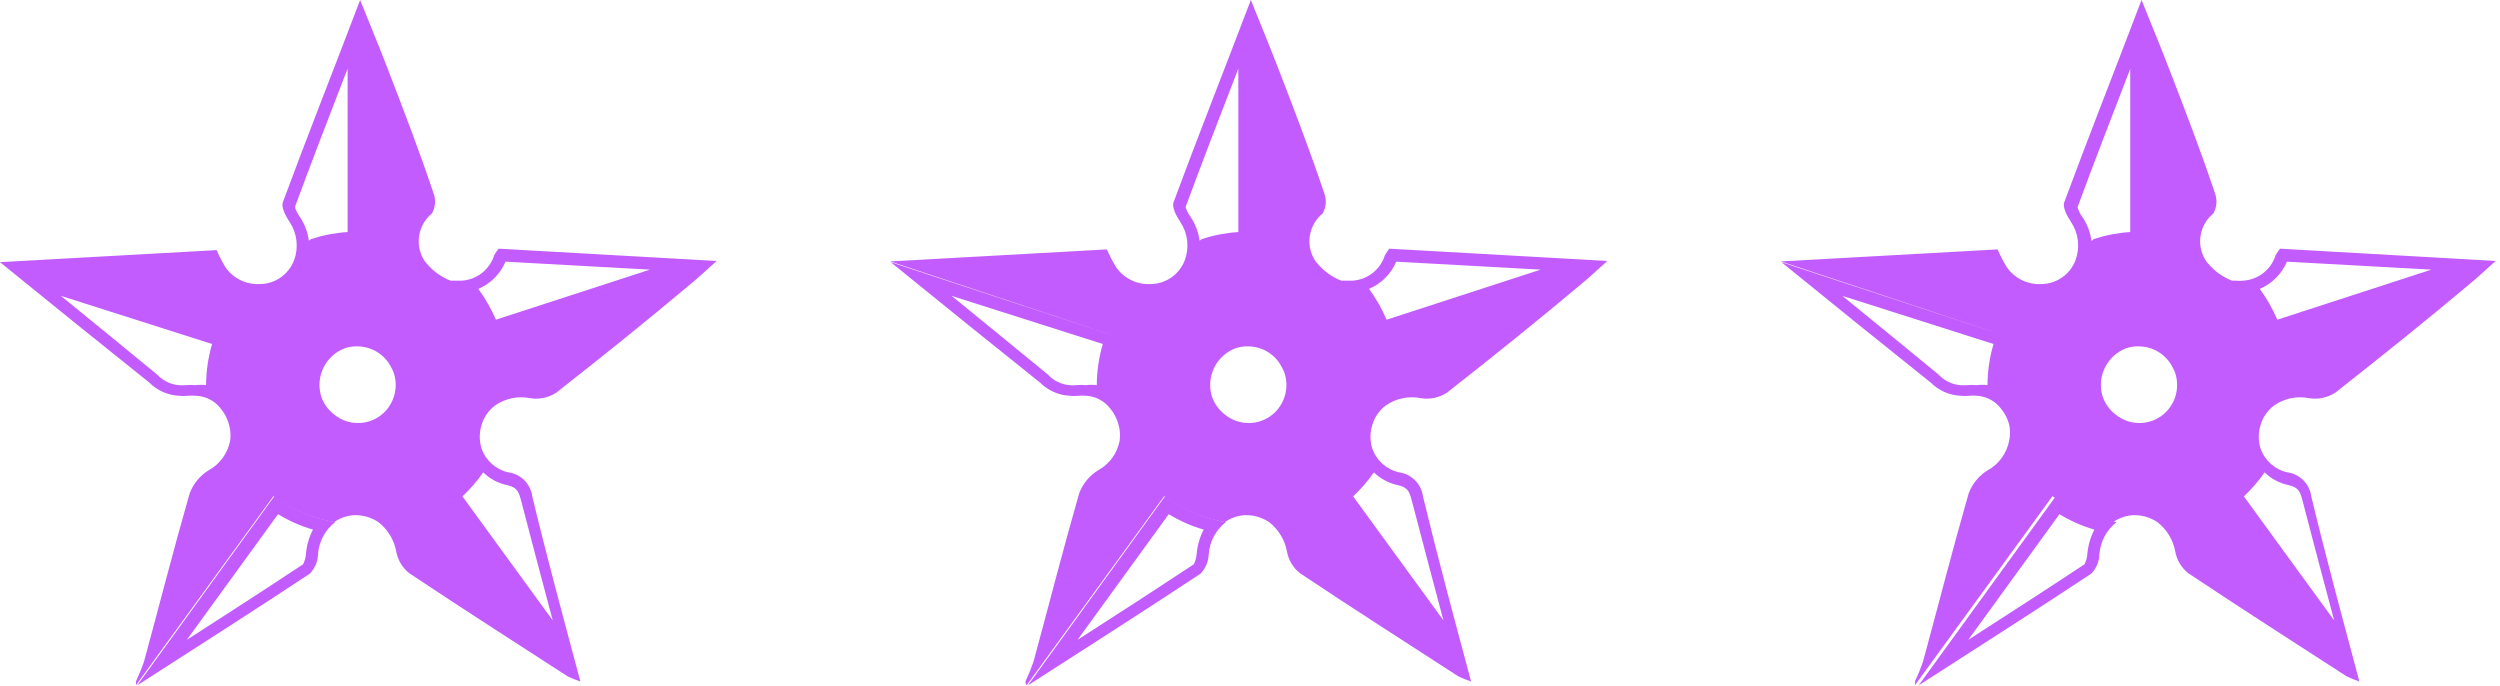
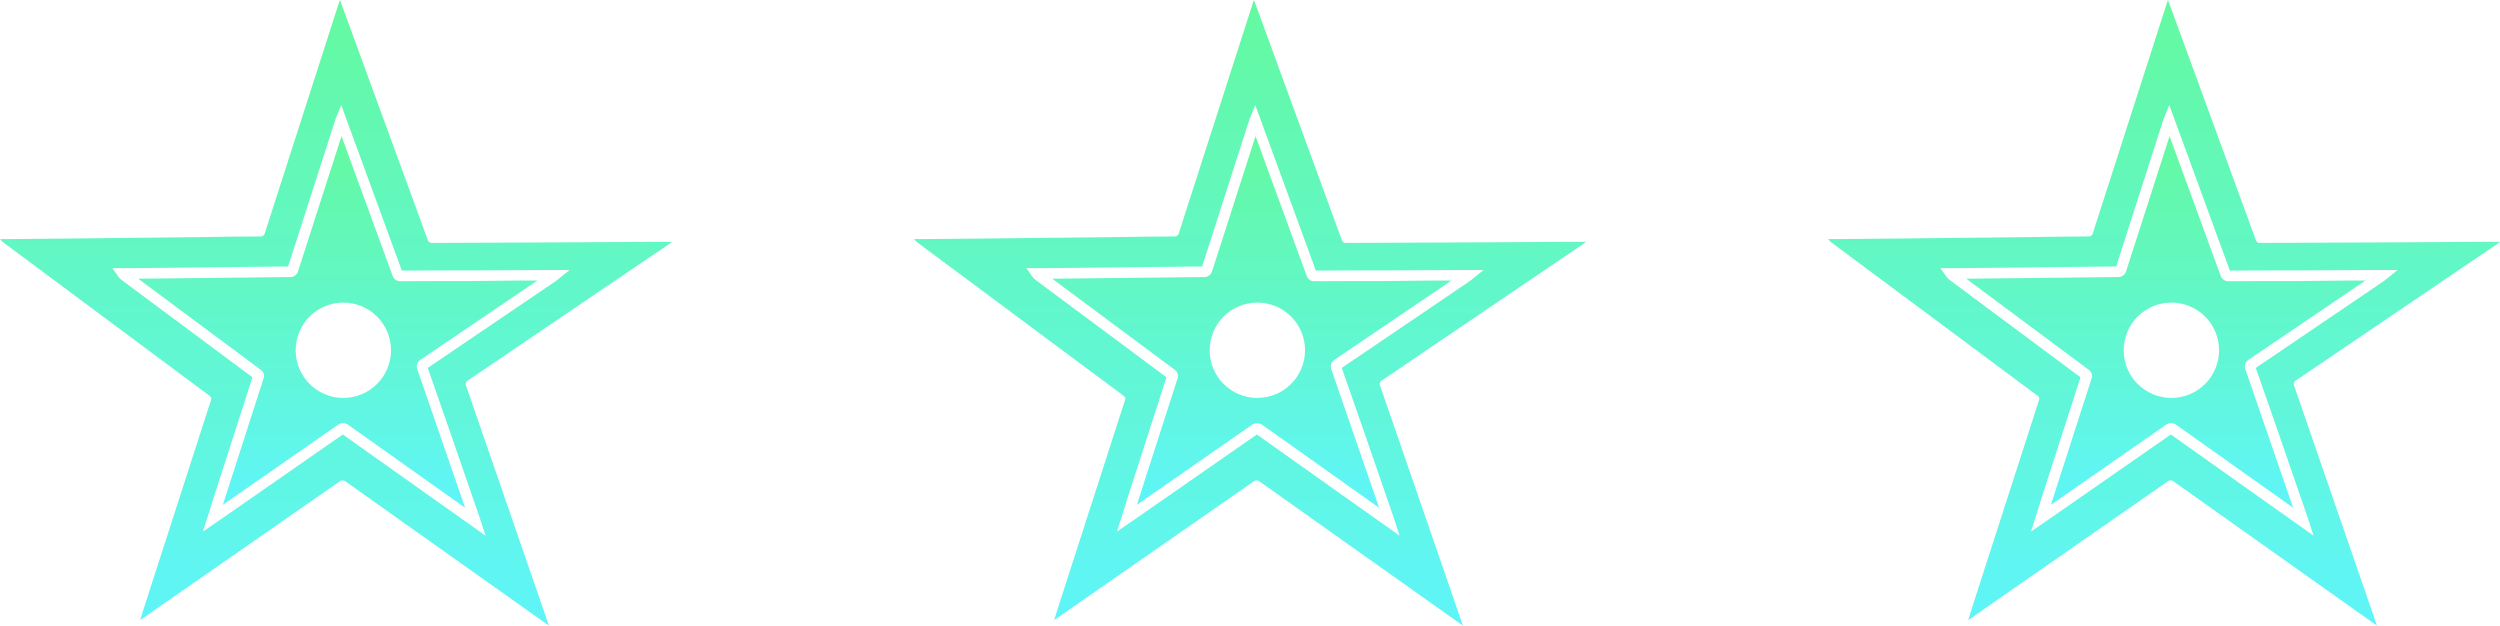
- <svg xmlns="http://www.w3.org/2000/svg" id="Layer_1" data-name="Layer 1" viewBox="0 0 103.85 28.48">
+ <svg xmlns="http://www.w3.org/2000/svg" width="114.877" height="28.749" viewBox="0 0 114.877 28.749">
  <defs>
-     <style>.cls-1{fill:#c25cff;}</style>
+     <linearGradient id="linear-gradient" x1="0.5" x2="0.5" y2="1" gradientUnits="objectBoundingBox">
+       <stop offset="0" stop-color="#64f9a0" />
+       <stop offset="1" stop-color="#5ff5f9" />
+     </linearGradient>
  </defs>
-   <path class="cls-1" d="M5.7,28.47h0c2.39-1.54,4.8-3.07,7.17-4.64a1.21,1.21,0,0,0,.34-.81,1.86,1.86,0,0,1,.71-1.33,5.92,5.92,0,0,1-2.52-1.08ZM13,22a2.69,2.69,0,0,0-.29,1,1.13,1.13,0,0,1-.12.44c-1.6,1.06-3.23,2.11-4.83,3.14l3.79-5.22A6,6,0,0,0,13,22Z" />
-   <path class="cls-1" d="M20.71,10.33a3.11,3.11,0,0,0-.18.27,1.51,1.51,0,0,1-1.36,1.06l-.27,0-.18,0h0a2.44,2.44,0,0,1-1-.72.83.83,0,0,1-.12-.16,1.49,1.49,0,0,1,.34-1.91A1,1,0,0,0,18,8C17.43,6.3,16.8,4.66,16.16,3c-.36-.94-.74-1.86-1.2-3h0V0c-1.14,3-2.2,5.67-3.21,8.4-.08.21.12.58.28.82a1.76,1.76,0,0,1,.19,1.58,1.53,1.53,0,0,1-1.42,1,1.64,1.64,0,0,1-1.43-.69A5.84,5.84,0,0,1,9,10.39l-9,.5H0L9.44,14h0L0,10.89c2.2,1.79,4.21,3.41,6.2,5a1.88,1.88,0,0,0,1.23.55,1.69,1.69,0,0,0,.38,0,1.53,1.53,0,0,1,.3,0,1.35,1.35,0,0,1,1.05.52,6.7,6.7,0,0,1-.08-.77,6.7,6.7,0,0,0,.08.77,1.72,1.72,0,0,1,.35.67,1.59,1.59,0,0,1,.05.68,1.78,1.78,0,0,1-.9,1.23,1.91,1.91,0,0,0-.78.95c-.67,2.33-1.27,4.69-1.9,7a8.09,8.09,0,0,1-.33.81c0,.05,0,.11,0,.16l5.71-7.85a5.92,5.92,0,0,0,2.52,1.08,1.57,1.57,0,0,1,.84-.29,1.72,1.72,0,0,1,1,.29,2,2,0,0,1,.74,1.22,1.48,1.48,0,0,0,.54.9c2.17,1.45,4.38,2.86,6.57,4.28a4.14,4.14,0,0,0,.54.22h0c-.71-2.65-1.39-5.16-2-7.69a1.16,1.16,0,0,0-1-1,1.53,1.53,0,0,1-1.11-1,5.7,5.7,0,0,1-1.56,1.9h0a5.7,5.7,0,0,0,1.56-1.9,1.62,1.62,0,0,1,0-.95,1.56,1.56,0,0,1,.57-.83,1.9,1.9,0,0,1,1.45-.3,1.54,1.54,0,0,0,1.09-.23c1.91-1.5,3.78-3,5.66-4.58.29-.24.56-.5,1-.89h0ZM8.56,16a1.73,1.73,0,0,0-.45,0,1.9,1.9,0,0,0-.41,0,1.24,1.24,0,0,1-.27,0,1.38,1.38,0,0,1-.9-.44c-1.31-1.08-2.63-2.15-4-3.27l6.28,2A6.2,6.2,0,0,0,8.56,16Zm6.32-5.8h0ZM12.83,10a2.31,2.31,0,0,0-.38-1,1.26,1.26,0,0,1-.2-.4c.7-1.9,1.43-3.78,2.19-5.75V9.64a5.94,5.94,0,0,0-1.51.29ZM16,17.09a1.56,1.56,0,0,1-2.13.12,1.57,1.57,0,0,1-.53-.75,1.63,1.63,0,0,1,1-2,1.51,1.51,0,0,1,.56-.07,1.57,1.57,0,0,1,1.35.87,1.33,1.33,0,0,1,.11.24A1.6,1.6,0,0,1,16,17.09Zm4.06,2.52a2,2,0,0,0,1,.54c.37.09.47.2.58.62.43,1.65.86,3.28,1.32,5l-3.75-5.15A6.17,6.17,0,0,0,20.08,19.61Zm.54-6.33A6.5,6.5,0,0,0,19.87,12,2.13,2.13,0,0,0,21,10.87l6,.33Z" />
-   <path class="cls-1" d="M42.7,28.47h0c2.39-1.54,4.8-3.07,7.17-4.64a1.21,1.21,0,0,0,.34-.81,1.86,1.86,0,0,1,.71-1.33,5.92,5.92,0,0,1-2.52-1.08ZM50,22a2.69,2.69,0,0,0-.29,1,1.13,1.13,0,0,1-.12.44c-1.6,1.06-3.23,2.11-4.83,3.14l3.79-5.22A6,6,0,0,0,50,22Z" />
-   <path class="cls-1" d="M57.71,10.33a3.11,3.11,0,0,0-.18.27,1.51,1.51,0,0,1-1.36,1.06l-.27,0-.18,0h0a2.44,2.44,0,0,1-1-.72.83.83,0,0,1-.12-.16,1.49,1.49,0,0,1,.34-1.91A1,1,0,0,0,55,8C54.43,6.3,53.8,4.66,53.16,3c-.36-.94-.74-1.86-1.2-3h0V0c-1.14,3-2.2,5.67-3.21,8.4-.08.21.12.58.28.82a1.76,1.76,0,0,1,.19,1.58,1.53,1.53,0,0,1-1.42,1,1.64,1.64,0,0,1-1.43-.69,5.84,5.84,0,0,1-.39-.75l-9,.5h0L46.44,14h0L37,10.89c2.2,1.79,4.21,3.41,6.2,5a1.88,1.88,0,0,0,1.23.55,1.69,1.69,0,0,0,.38,0,1.53,1.53,0,0,1,.3,0,1.35,1.35,0,0,1,1,.52,6.7,6.7,0,0,1-.08-.77,6.7,6.7,0,0,0,.08.77,1.72,1.72,0,0,1,.35.67,1.59,1.59,0,0,1,.05.68,1.78,1.78,0,0,1-.9,1.23,1.91,1.91,0,0,0-.78.95c-.67,2.33-1.27,4.69-1.9,7a8.09,8.09,0,0,1-.33.81c0,.05,0,.11.05.16l5.71-7.85a5.92,5.92,0,0,0,2.52,1.08,1.57,1.57,0,0,1,.84-.29,1.72,1.72,0,0,1,1,.29,2,2,0,0,1,.74,1.22,1.48,1.48,0,0,0,.54.9c2.17,1.45,4.38,2.86,6.57,4.28a4.14,4.14,0,0,0,.54.22h0c-.71-2.65-1.39-5.16-2-7.69a1.16,1.16,0,0,0-1-1,1.53,1.53,0,0,1-1.11-1,5.7,5.7,0,0,1-1.56,1.9h0a5.7,5.7,0,0,0,1.56-1.9,1.62,1.62,0,0,1,0-.95,1.56,1.56,0,0,1,.57-.83,1.9,1.9,0,0,1,1.45-.3,1.54,1.54,0,0,0,1.09-.23c1.91-1.5,3.78-3,5.66-4.58.29-.24.56-.5,1-.89h0ZM45.56,16a1.73,1.73,0,0,0-.45,0,1.9,1.9,0,0,0-.41,0,1.24,1.24,0,0,1-.27,0,1.38,1.38,0,0,1-.9-.44c-1.31-1.08-2.63-2.15-4-3.27l6.28,2A6.2,6.2,0,0,0,45.56,16Zm6.32-5.8h0ZM49.83,10a2.31,2.31,0,0,0-.38-1,1.26,1.26,0,0,1-.2-.4c.7-1.9,1.43-3.78,2.19-5.75V9.64a5.94,5.94,0,0,0-1.51.29ZM53,17.09a1.56,1.56,0,0,1-2.13.12,1.57,1.57,0,0,1-.53-.75,1.63,1.63,0,0,1,1-2,1.51,1.51,0,0,1,.56-.07,1.57,1.57,0,0,1,1.35.87,1.33,1.33,0,0,1,.11.24A1.6,1.6,0,0,1,53,17.09Zm4.06,2.52a2,2,0,0,0,1,.54c.37.09.47.2.58.62.43,1.65.86,3.28,1.32,5l-3.75-5.15A6.17,6.17,0,0,0,57.08,19.61Zm.54-6.33A6.5,6.5,0,0,0,56.87,12,2.13,2.13,0,0,0,58,10.87l6,.33Z" />
-   <path class="cls-1" d="M79.7,28.47h0c2.39-1.54,4.8-3.07,7.17-4.64a1.21,1.21,0,0,0,.34-.81,1.86,1.86,0,0,1,.71-1.33,5.92,5.92,0,0,1-2.52-1.08ZM87,22a2.69,2.69,0,0,0-.29,1,1.13,1.13,0,0,1-.12.44c-1.6,1.06-3.23,2.11-4.83,3.14l3.79-5.22A6,6,0,0,0,87,22Z" />
-   <path class="cls-1" d="M94.71,10.33a3.11,3.11,0,0,0-.18.27,1.51,1.51,0,0,1-1.36,1.06,1.24,1.24,0,0,1-.27,0l-.18,0h0a2.44,2.44,0,0,1-1-.72.83.83,0,0,1-.12-.16,1.49,1.49,0,0,1,.34-1.91A1,1,0,0,0,92,8C91.43,6.3,90.8,4.66,90.16,3c-.36-.94-.74-1.86-1.2-3h0V0c-1.14,3-2.2,5.67-3.21,8.4-.08.21.12.58.28.82a1.76,1.76,0,0,1,.19,1.58,1.53,1.53,0,0,1-1.42,1,1.64,1.64,0,0,1-1.43-.69,5.84,5.84,0,0,1-.39-.75l-9,.5h0L83.44,14h0L74,10.89c2.2,1.79,4.21,3.41,6.2,5a1.88,1.88,0,0,0,1.23.55,1.69,1.69,0,0,0,.38,0,1.53,1.53,0,0,1,.3,0,1.35,1.35,0,0,1,1,.52,6.7,6.7,0,0,1-.08-.77,6.7,6.7,0,0,0,.08.77,1.72,1.72,0,0,1,.35.67,1.59,1.59,0,0,1,0,.68,1.78,1.78,0,0,1-.9,1.23,1.91,1.91,0,0,0-.78.95c-.67,2.33-1.27,4.69-1.9,7a8.09,8.09,0,0,1-.33.81c0,.05,0,.11,0,.16l5.71-7.85a5.92,5.92,0,0,0,2.52,1.08,1.57,1.57,0,0,1,.84-.29,1.72,1.72,0,0,1,1,.29,2,2,0,0,1,.74,1.22,1.48,1.48,0,0,0,.54.9c2.17,1.45,4.38,2.86,6.57,4.28a4.14,4.14,0,0,0,.54.22h0c-.71-2.65-1.39-5.16-2-7.69a1.16,1.16,0,0,0-1-1,1.53,1.53,0,0,1-1.11-1,5.7,5.7,0,0,1-1.56,1.9h0a5.7,5.7,0,0,0,1.56-1.9,1.62,1.62,0,0,1,0-.95,1.56,1.56,0,0,1,.57-.83,1.9,1.9,0,0,1,1.45-.3,1.54,1.54,0,0,0,1.09-.23c1.91-1.5,3.78-3,5.66-4.58.29-.24.56-.5,1-.89h0ZM82.56,16a1.73,1.73,0,0,0-.45,0,1.9,1.9,0,0,0-.41,0l-.27,0a1.38,1.38,0,0,1-.9-.44c-1.31-1.08-2.63-2.15-4-3.27l6.28,2A6.2,6.2,0,0,0,82.56,16Zm6.32-5.8h0Zm-2-.19a2.31,2.31,0,0,0-.38-1,1.26,1.26,0,0,1-.2-.4c.7-1.9,1.43-3.78,2.19-5.75V9.64a5.94,5.94,0,0,0-1.51.29ZM90,17.09a1.56,1.56,0,0,1-2.13.12,1.57,1.57,0,0,1-.53-.75,1.63,1.63,0,0,1,1-2,1.51,1.51,0,0,1,.56-.07,1.57,1.57,0,0,1,1.35.87,1.33,1.33,0,0,1,.11.24A1.6,1.6,0,0,1,90,17.09Zm4.06,2.52a2,2,0,0,0,1,.54c.37.09.47.2.58.62.43,1.65.86,3.28,1.32,5l-3.75-5.15A6.17,6.17,0,0,0,94.08,19.61Zm.54-6.33A6.5,6.5,0,0,0,93.87,12,2.13,2.13,0,0,0,95,10.87l6,.33Z" />
+   <g id="Group_5773" data-name="Group 5773" transform="translate(1840.377 -771.498)">
+     <g id="Group_5769" data-name="Group 5769" transform="translate(-3485.019 981.998)">
+       <path id="Path_9180" data-name="Path 9180" d="M1907.552-.945l-1.319,0-1.85.007h0a.364.364,0,0,1-.371-.259c-.691-1.895-1.4-3.82-2.079-5.682l-.265-.724-.07.219c-.63,1.956-1.282,3.978-1.92,5.968a.379.379,0,0,1-.39.287c-.412,0-.832.007-1.237.013l-.583.007-3.634.04-1.508.015.064.048c1.822,1.355,3.706,2.757,5.559,4.134a.345.345,0,0,1,.133.411c-.6,1.863-1.214,3.759-1.8,5.592l-.067.207.35-.243c1.617-1.123,3.288-2.284,4.93-3.428a.39.39,0,0,1,.487,0c1.48,1.052,2.987,2.119,4.444,3.152l.921.653-.121-.35c-.677-1.964-1.377-3.994-2.068-5.991a.375.375,0,0,1,.16-.473c1.784-1.207,3.6-2.436,5.351-3.627l-.889,0Zm-5.8,5.371a2.191,2.191,0,1,1,2.191-2.191A2.191,2.191,0,0,1,1901.757,4.425Z" transform="translate(-199.333 -196.64)" fill="url(#linear-gradient)" />
+       <path id="Path_9181" data-name="Path 9181" d="M1708.17-193.037q4.629-3.132,9.253-6.273c.029-.02.055-.044.1-.077-.26,0-.5,0-.732,0q-2.674.014-5.348.029c-1.644.007-3.288.009-4.932.019a.191.191,0,0,1-.218-.15q-1.87-5.123-3.749-10.243l-.281-.767c-.017.042-.023.054-.027.067q-1.71,5.308-3.416,10.616a.212.212,0,0,1-.243.181c-.945,0-1.89.02-2.835.031l-5.655.062-2.7.026c-.248,0-.5,0-.744,0a.773.773,0,0,0,.19.184q4.714,3.508,9.431,7.013a.16.16,0,0,1,.07.213q-1.49,4.6-2.971,9.21c-.092.285-.181.571-.282.89l.155-.106q4.5-3.123,8.99-6.25a.227.227,0,0,1,.315,0q4.074,2.894,8.153,5.781l1.167.827c-.028-.086-.044-.138-.062-.19q-1.863-5.4-3.73-10.8A.208.208,0,0,1,1708.17-193.037Zm.183,5.365.328.951c.008.023.015.046.025.076l.016.051.229.707-2.151-1.524c-1.444-1.023-2.937-2.081-4.405-3.124-1.629,1.135-3.286,2.286-4.889,3.4l-.846.587-.06.041-.632.431.277-.874c.041-.131.081-.256.121-.38l.1-.326c.582-1.805,1.183-3.671,1.777-5.507-1.833-1.362-3.691-2.744-5.489-4.082l-.5-.372a.731.731,0,0,1-.177-.174l-.273-.389h.95l1.732-.017,3.633-.04.582-.007c.387-.005.786-.01,1.181-.012.633-1.973,1.278-3.976,1.9-5.914l.275-.853a.418.418,0,0,1,.015-.039l.009-.022.241-.589.729,1.99c.674,1.84,1.372,3.743,2.055,5.616l1.783-.007,1.318,0,2.221-.012,1.215-.007h1.171l-.544.439-.021.018a.673.673,0,0,1-.057.044l-.48.326c-1.774,1.2-3.608,2.448-5.415,3.671C1706.99-191.624,1707.683-189.616,1708.353-187.672Z" fill="url(#linear-gradient)" />
+     </g>
+     <g id="Group_5770" data-name="Group 5770" transform="translate(-3443.019 981.998)">
+       <path id="Path_9180-2" data-name="Path 9180" d="M1907.552-.945l-1.319,0-1.85.007h0a.364.364,0,0,1-.371-.259c-.691-1.895-1.4-3.82-2.079-5.682l-.265-.724-.07.219c-.63,1.956-1.282,3.978-1.92,5.968a.379.379,0,0,1-.39.287c-.412,0-.832.007-1.237.013l-.583.007-3.634.04-1.508.015.064.048c1.822,1.355,3.706,2.757,5.559,4.134a.345.345,0,0,1,.133.411c-.6,1.863-1.214,3.759-1.8,5.592l-.067.207.35-.243c1.617-1.123,3.288-2.284,4.93-3.428a.39.39,0,0,1,.487,0c1.48,1.052,2.987,2.119,4.444,3.152l.921.653-.121-.35c-.677-1.964-1.377-3.994-2.068-5.991a.375.375,0,0,1,.16-.473c1.784-1.207,3.6-2.436,5.351-3.627l-.889,0Zm-5.8,5.371a2.191,2.191,0,1,1,2.191-2.191A2.191,2.191,0,0,1,1901.757,4.425Z" transform="translate(-199.333 -196.64)" fill="url(#linear-gradient)" />
+       <path id="Path_9181-2" data-name="Path 9181" d="M1708.17-193.037q4.629-3.132,9.253-6.273c.029-.02.055-.044.1-.077-.26,0-.5,0-.732,0q-2.674.014-5.348.029c-1.644.007-3.288.009-4.932.019a.191.191,0,0,1-.218-.15q-1.87-5.123-3.749-10.243l-.281-.767c-.017.042-.023.054-.027.067q-1.71,5.308-3.416,10.616a.212.212,0,0,1-.243.181c-.945,0-1.89.02-2.835.031l-5.655.062-2.7.026c-.248,0-.5,0-.744,0a.773.773,0,0,0,.19.184q4.714,3.508,9.431,7.013a.16.16,0,0,1,.07.213q-1.49,4.6-2.971,9.21c-.092.285-.181.571-.282.89l.155-.106q4.5-3.123,8.99-6.25a.227.227,0,0,1,.315,0q4.074,2.894,8.153,5.781l1.167.827c-.028-.086-.044-.138-.062-.19q-1.863-5.4-3.73-10.8A.208.208,0,0,1,1708.17-193.037Zm.183,5.365.328.951c.008.023.015.046.025.076l.016.051.229.707-2.151-1.524c-1.444-1.023-2.937-2.081-4.405-3.124-1.629,1.135-3.286,2.286-4.889,3.4l-.846.587-.06.041-.632.431.277-.874c.041-.131.081-.256.121-.38l.1-.326c.582-1.805,1.183-3.671,1.777-5.507-1.833-1.362-3.691-2.744-5.489-4.082l-.5-.372a.731.731,0,0,1-.177-.174l-.273-.389h.95l1.732-.017,3.633-.04.582-.007c.387-.005.786-.01,1.181-.012.633-1.973,1.278-3.976,1.9-5.914l.275-.853a.418.418,0,0,1,.015-.039l.009-.022.241-.589.729,1.99c.674,1.84,1.372,3.743,2.055,5.616l1.783-.007,1.318,0,2.221-.012,1.215-.007h1.171l-.544.439-.021.018a.673.673,0,0,1-.057.044l-.48.326c-1.774,1.2-3.608,2.448-5.415,3.671C1706.99-191.624,1707.683-189.616,1708.353-187.672Z" fill="url(#linear-gradient)" />
+     </g>
+     <g id="Group_5771" data-name="Group 5771" transform="translate(-3527.019 981.998)">
+       <path id="Path_9180-3" data-name="Path 9180" d="M1907.552-.945l-1.319,0-1.85.007h0a.364.364,0,0,1-.371-.259c-.691-1.895-1.4-3.82-2.079-5.682l-.265-.724-.07.219c-.63,1.956-1.282,3.978-1.92,5.968a.379.379,0,0,1-.39.287c-.412,0-.832.007-1.237.013l-.583.007-3.634.04-1.508.015.064.048c1.822,1.355,3.706,2.757,5.559,4.134a.345.345,0,0,1,.133.411c-.6,1.863-1.214,3.759-1.8,5.592l-.067.207.35-.243c1.617-1.123,3.288-2.284,4.93-3.428a.39.39,0,0,1,.487,0c1.48,1.052,2.987,2.119,4.444,3.152l.921.653-.121-.35c-.677-1.964-1.377-3.994-2.068-5.991a.375.375,0,0,1,.16-.473c1.784-1.207,3.6-2.436,5.351-3.627l-.889,0Zm-5.8,5.371a2.191,2.191,0,1,1,2.191-2.191A2.191,2.191,0,0,1,1901.757,4.425Z" transform="translate(-199.333 -196.64)" fill="url(#linear-gradient)" />
+       <path id="Path_9181-3" data-name="Path 9181" d="M1708.17-193.037q4.629-3.132,9.253-6.273c.029-.02.055-.044.1-.077-.26,0-.5,0-.732,0q-2.674.014-5.348.029c-1.644.007-3.288.009-4.932.019a.191.191,0,0,1-.218-.15q-1.87-5.123-3.749-10.243l-.281-.767c-.017.042-.023.054-.027.067q-1.71,5.308-3.416,10.616a.212.212,0,0,1-.243.181c-.945,0-1.89.02-2.835.031l-5.655.062-2.7.026c-.248,0-.5,0-.744,0a.773.773,0,0,0,.19.184q4.714,3.508,9.431,7.013a.16.16,0,0,1,.07.213q-1.49,4.6-2.971,9.21c-.092.285-.181.571-.282.89l.155-.106q4.5-3.123,8.99-6.25a.227.227,0,0,1,.315,0q4.074,2.894,8.153,5.781l1.167.827c-.028-.086-.044-.138-.062-.19q-1.863-5.4-3.73-10.8A.208.208,0,0,1,1708.17-193.037Zm.183,5.365.328.951c.008.023.015.046.025.076l.016.051.229.707-2.151-1.524c-1.444-1.023-2.937-2.081-4.405-3.124-1.629,1.135-3.286,2.286-4.889,3.4l-.846.587-.06.041-.632.431.277-.874c.041-.131.081-.256.121-.38l.1-.326c.582-1.805,1.183-3.671,1.777-5.507-1.833-1.362-3.691-2.744-5.489-4.082l-.5-.372a.731.731,0,0,1-.177-.174l-.273-.389h.95l1.732-.017,3.633-.04.582-.007c.387-.005.786-.01,1.181-.012.633-1.973,1.278-3.976,1.9-5.914l.275-.853a.418.418,0,0,1,.015-.039l.009-.022.241-.589.729,1.99c.674,1.84,1.372,3.743,2.055,5.616l1.783-.007,1.318,0,2.221-.012,1.215-.007h1.171l-.544.439-.021.018a.673.673,0,0,1-.057.044l-.48.326c-1.774,1.2-3.608,2.448-5.415,3.671C1706.99-191.624,1707.683-189.616,1708.353-187.672Z" fill="url(#linear-gradient)" />
+     </g>
+   </g>
</svg>
